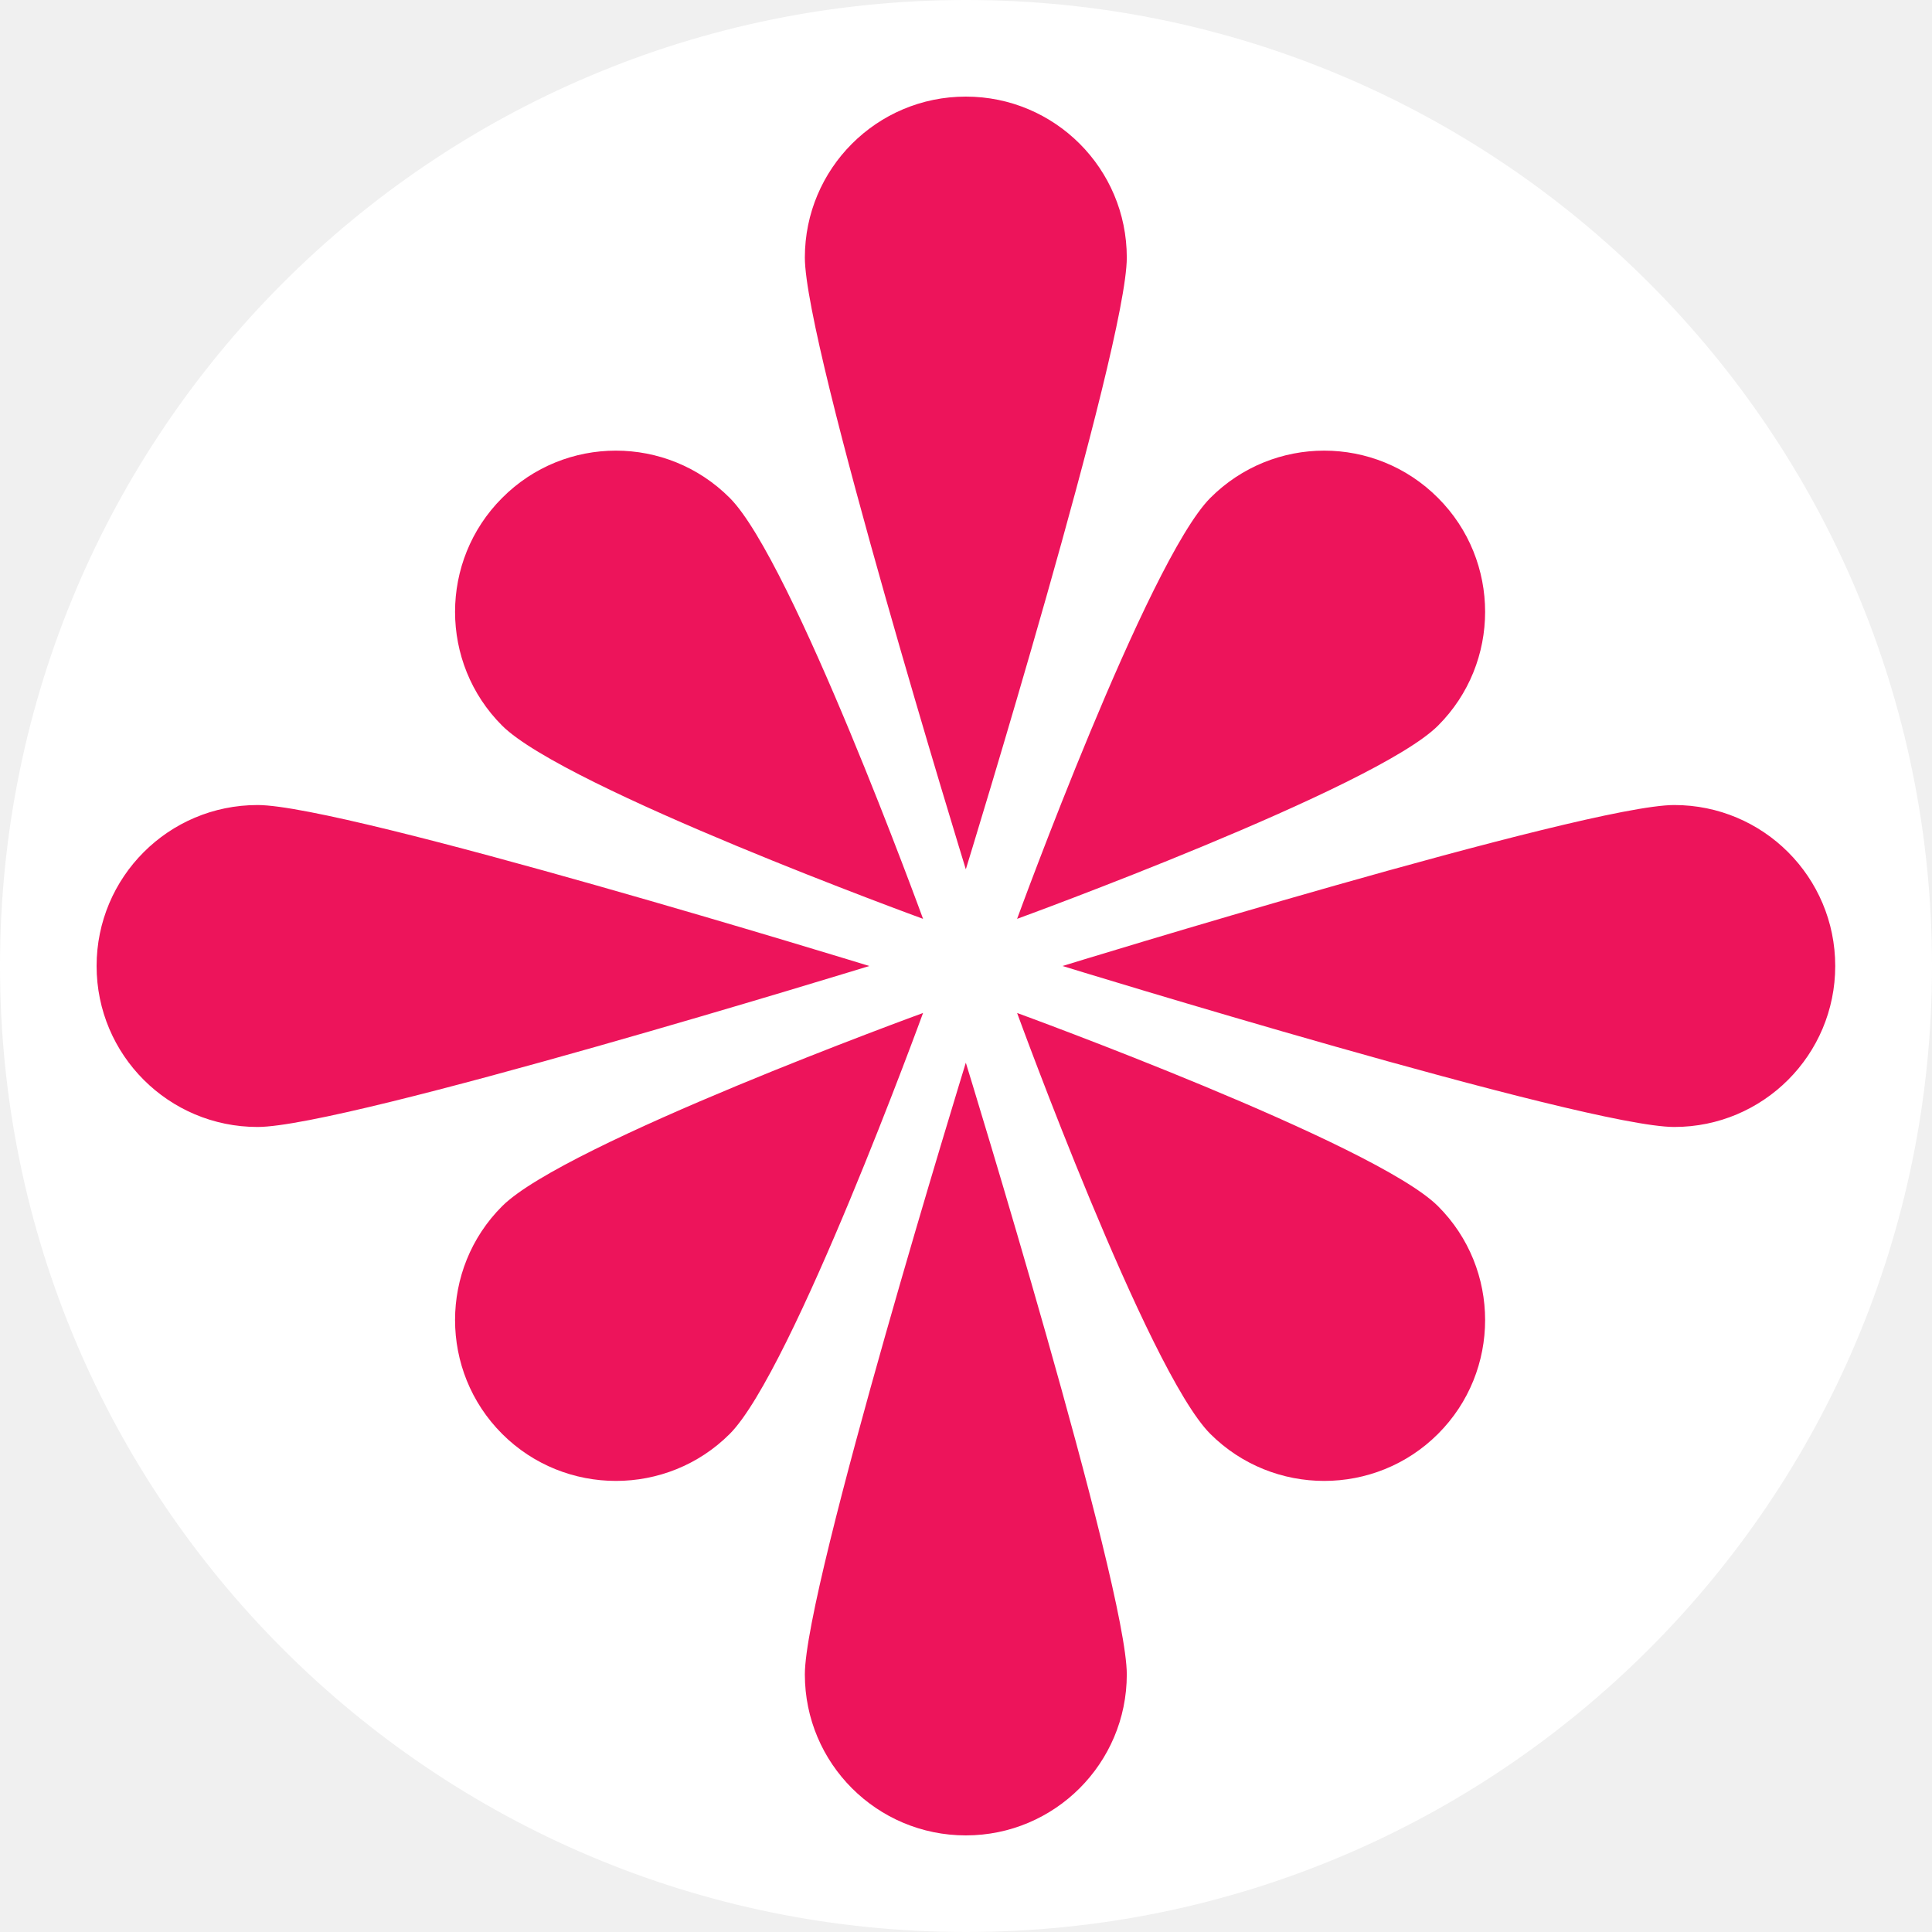
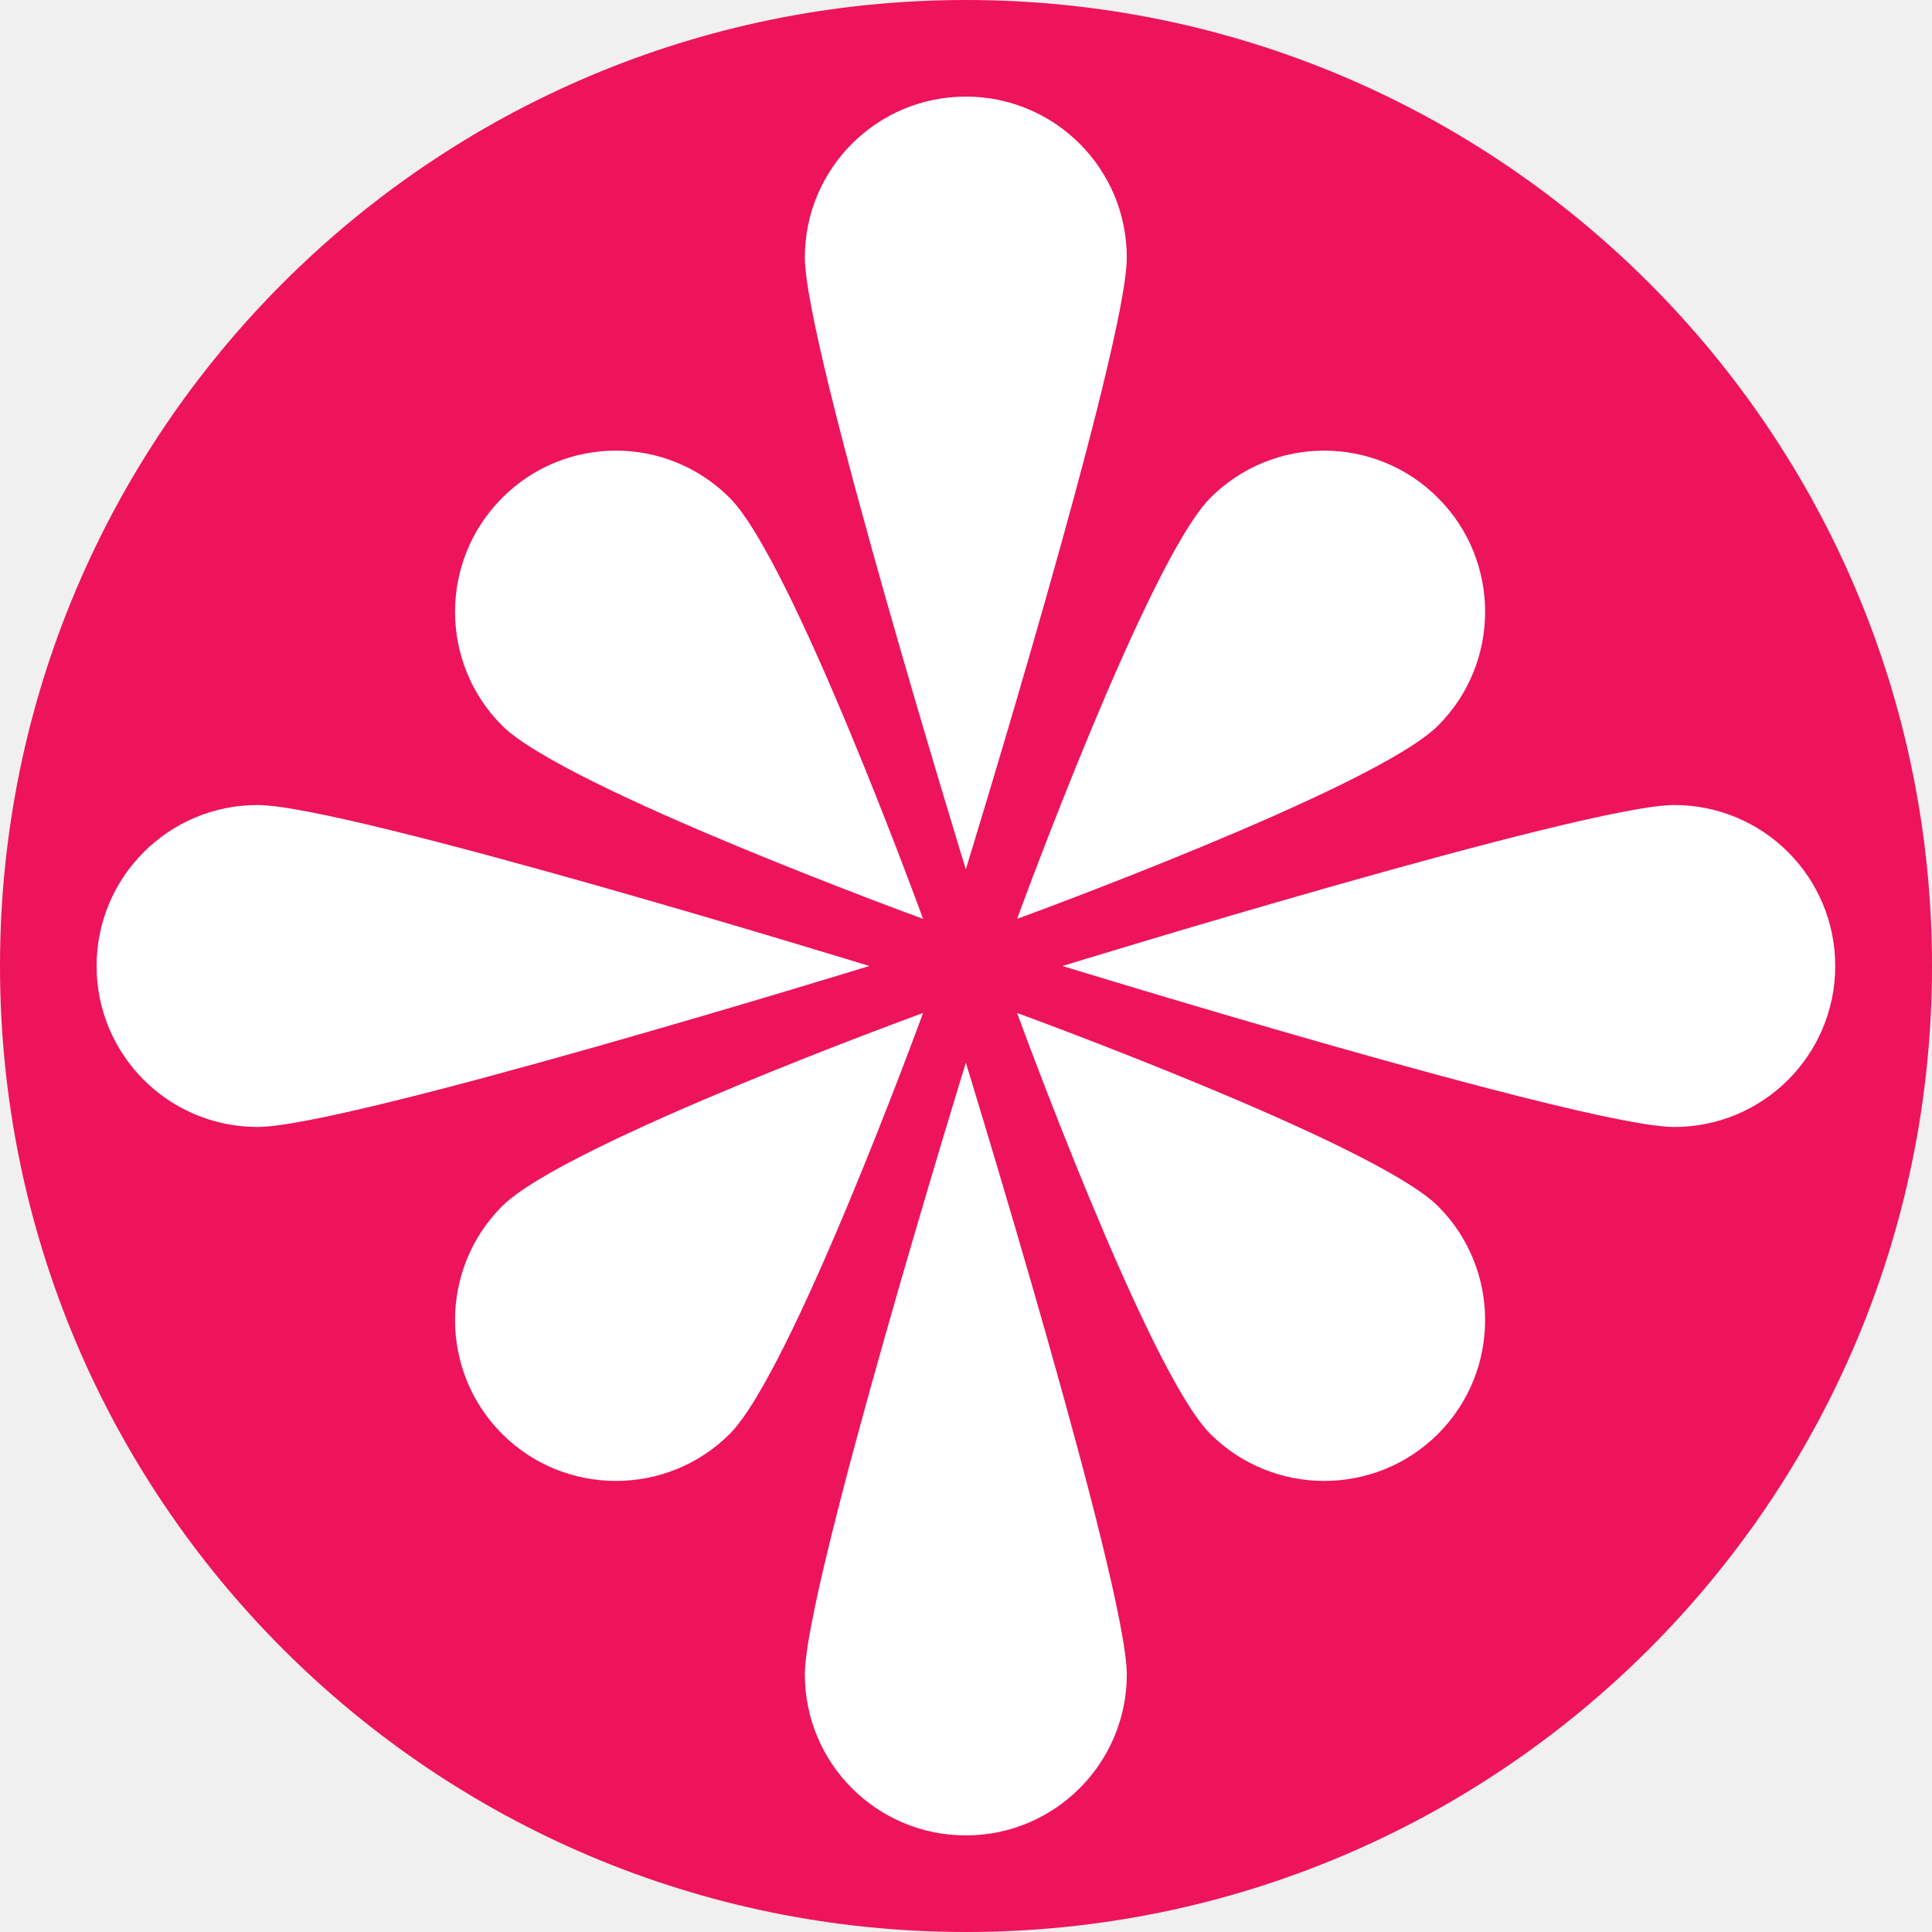
<svg xmlns="http://www.w3.org/2000/svg" width="22" height="22" viewBox="0 0 22 22" fill="none">
-   <path fill-rule="evenodd" clip-rule="evenodd" d="M3.49643e-07 11C-1.81463e-07 4.925 4.925 2.80406e-06 11 2.27295e-06C17.075 1.74184e-06 22 4.925 22 11C22 17.075 17.075 22 11 22C4.925 22 8.80744e-07 17.075 3.49643e-07 11" fill="white" />
-   <path d="M16.375 13.735C17.09 14.449 17.09 15.614 16.375 16.328C15.661 17.042 14.497 17.042 13.782 16.328C13.068 15.614 11.582 11.535 11.582 11.535C11.582 11.535 15.659 13.021 16.375 13.735ZM10.511 11.535C10.511 11.535 9.025 15.61 8.31 16.328C7.596 17.042 6.432 17.042 5.718 16.328C5.003 15.614 5.003 14.449 5.718 13.735C6.432 13.021 10.511 11.535 10.511 11.535ZM16.375 5.67C17.09 6.385 17.09 7.549 16.375 8.263C15.661 8.977 11.582 10.463 11.582 10.463C11.582 10.463 13.068 6.389 13.782 5.67C14.499 4.952 15.659 4.952 16.375 5.67ZM8.31 5.67C9.025 6.385 10.511 10.463 10.511 10.463C10.511 10.463 6.436 8.977 5.718 8.263C5.003 7.549 5.003 6.385 5.718 5.67C6.432 4.952 7.594 4.952 8.31 5.67ZM20.898 11C20.898 12.012 20.079 12.833 19.065 12.833C18.053 12.833 12.099 11 12.099 11C12.099 11 18.053 9.167 19.065 9.167C20.077 9.167 20.898 9.986 20.898 11ZM9.899 11C9.899 11 3.946 12.833 2.933 12.833C1.921 12.833 1.1 12.014 1.1 11C1.1 9.988 1.919 9.167 2.933 9.167C3.946 9.167 9.899 11 9.899 11ZM10.998 20.9C9.986 20.9 9.165 20.081 9.165 19.067C9.165 18.053 10.998 12.101 10.998 12.101C10.998 12.101 12.831 18.055 12.831 19.067C12.831 20.079 12.01 20.9 10.998 20.9ZM10.998 9.899C10.998 9.899 9.165 3.946 9.165 2.933C9.165 1.921 9.984 1.1 10.998 1.1C12.01 1.1 12.831 1.919 12.831 2.933C12.831 3.948 10.998 9.899 10.998 9.899Z" fill="#ED145B" />
+   <path fill-rule="evenodd" clip-rule="evenodd" d="M3.49643e-07 11C-1.81463e-07 4.925 4.925 2.80406e-06 11 2.27295e-06C17.075 1.74184e-06 22 4.925 22 11C22 17.075 17.075 22 11 22C4.925 22 8.80744e-07 17.075 3.49643e-07 11" fill="#ed145b" />
+   <path d="M16.375 13.735C17.09 14.449 17.09 15.614 16.375 16.328C15.661 17.042 14.497 17.042 13.782 16.328C13.068 15.614 11.582 11.535 11.582 11.535C11.582 11.535 15.659 13.021 16.375 13.735ZM10.511 11.535C10.511 11.535 9.025 15.61 8.31 16.328C7.596 17.042 6.432 17.042 5.718 16.328C5.003 15.614 5.003 14.449 5.718 13.735C6.432 13.021 10.511 11.535 10.511 11.535ZM16.375 5.67C17.09 6.385 17.09 7.549 16.375 8.263C15.661 8.977 11.582 10.463 11.582 10.463C11.582 10.463 13.068 6.389 13.782 5.67C14.499 4.952 15.659 4.952 16.375 5.67ZM8.31 5.67C9.025 6.385 10.511 10.463 10.511 10.463C10.511 10.463 6.436 8.977 5.718 8.263C5.003 7.549 5.003 6.385 5.718 5.67C6.432 4.952 7.594 4.952 8.31 5.67ZM20.898 11C20.898 12.012 20.079 12.833 19.065 12.833C18.053 12.833 12.099 11 12.099 11C12.099 11 18.053 9.167 19.065 9.167C20.077 9.167 20.898 9.986 20.898 11ZM9.899 11C9.899 11 3.946 12.833 2.933 12.833C1.921 12.833 1.1 12.014 1.1 11C1.1 9.988 1.919 9.167 2.933 9.167C3.946 9.167 9.899 11 9.899 11ZM10.998 20.9C9.986 20.9 9.165 20.081 9.165 19.067C9.165 18.053 10.998 12.101 10.998 12.101C10.998 12.101 12.831 18.055 12.831 19.067C12.831 20.079 12.01 20.9 10.998 20.9ZM10.998 9.899C10.998 9.899 9.165 3.946 9.165 2.933C9.165 1.921 9.984 1.1 10.998 1.1C12.01 1.1 12.831 1.919 12.831 2.933C12.831 3.948 10.998 9.899 10.998 9.899Z" fill="#ffffff" />
</svg>
